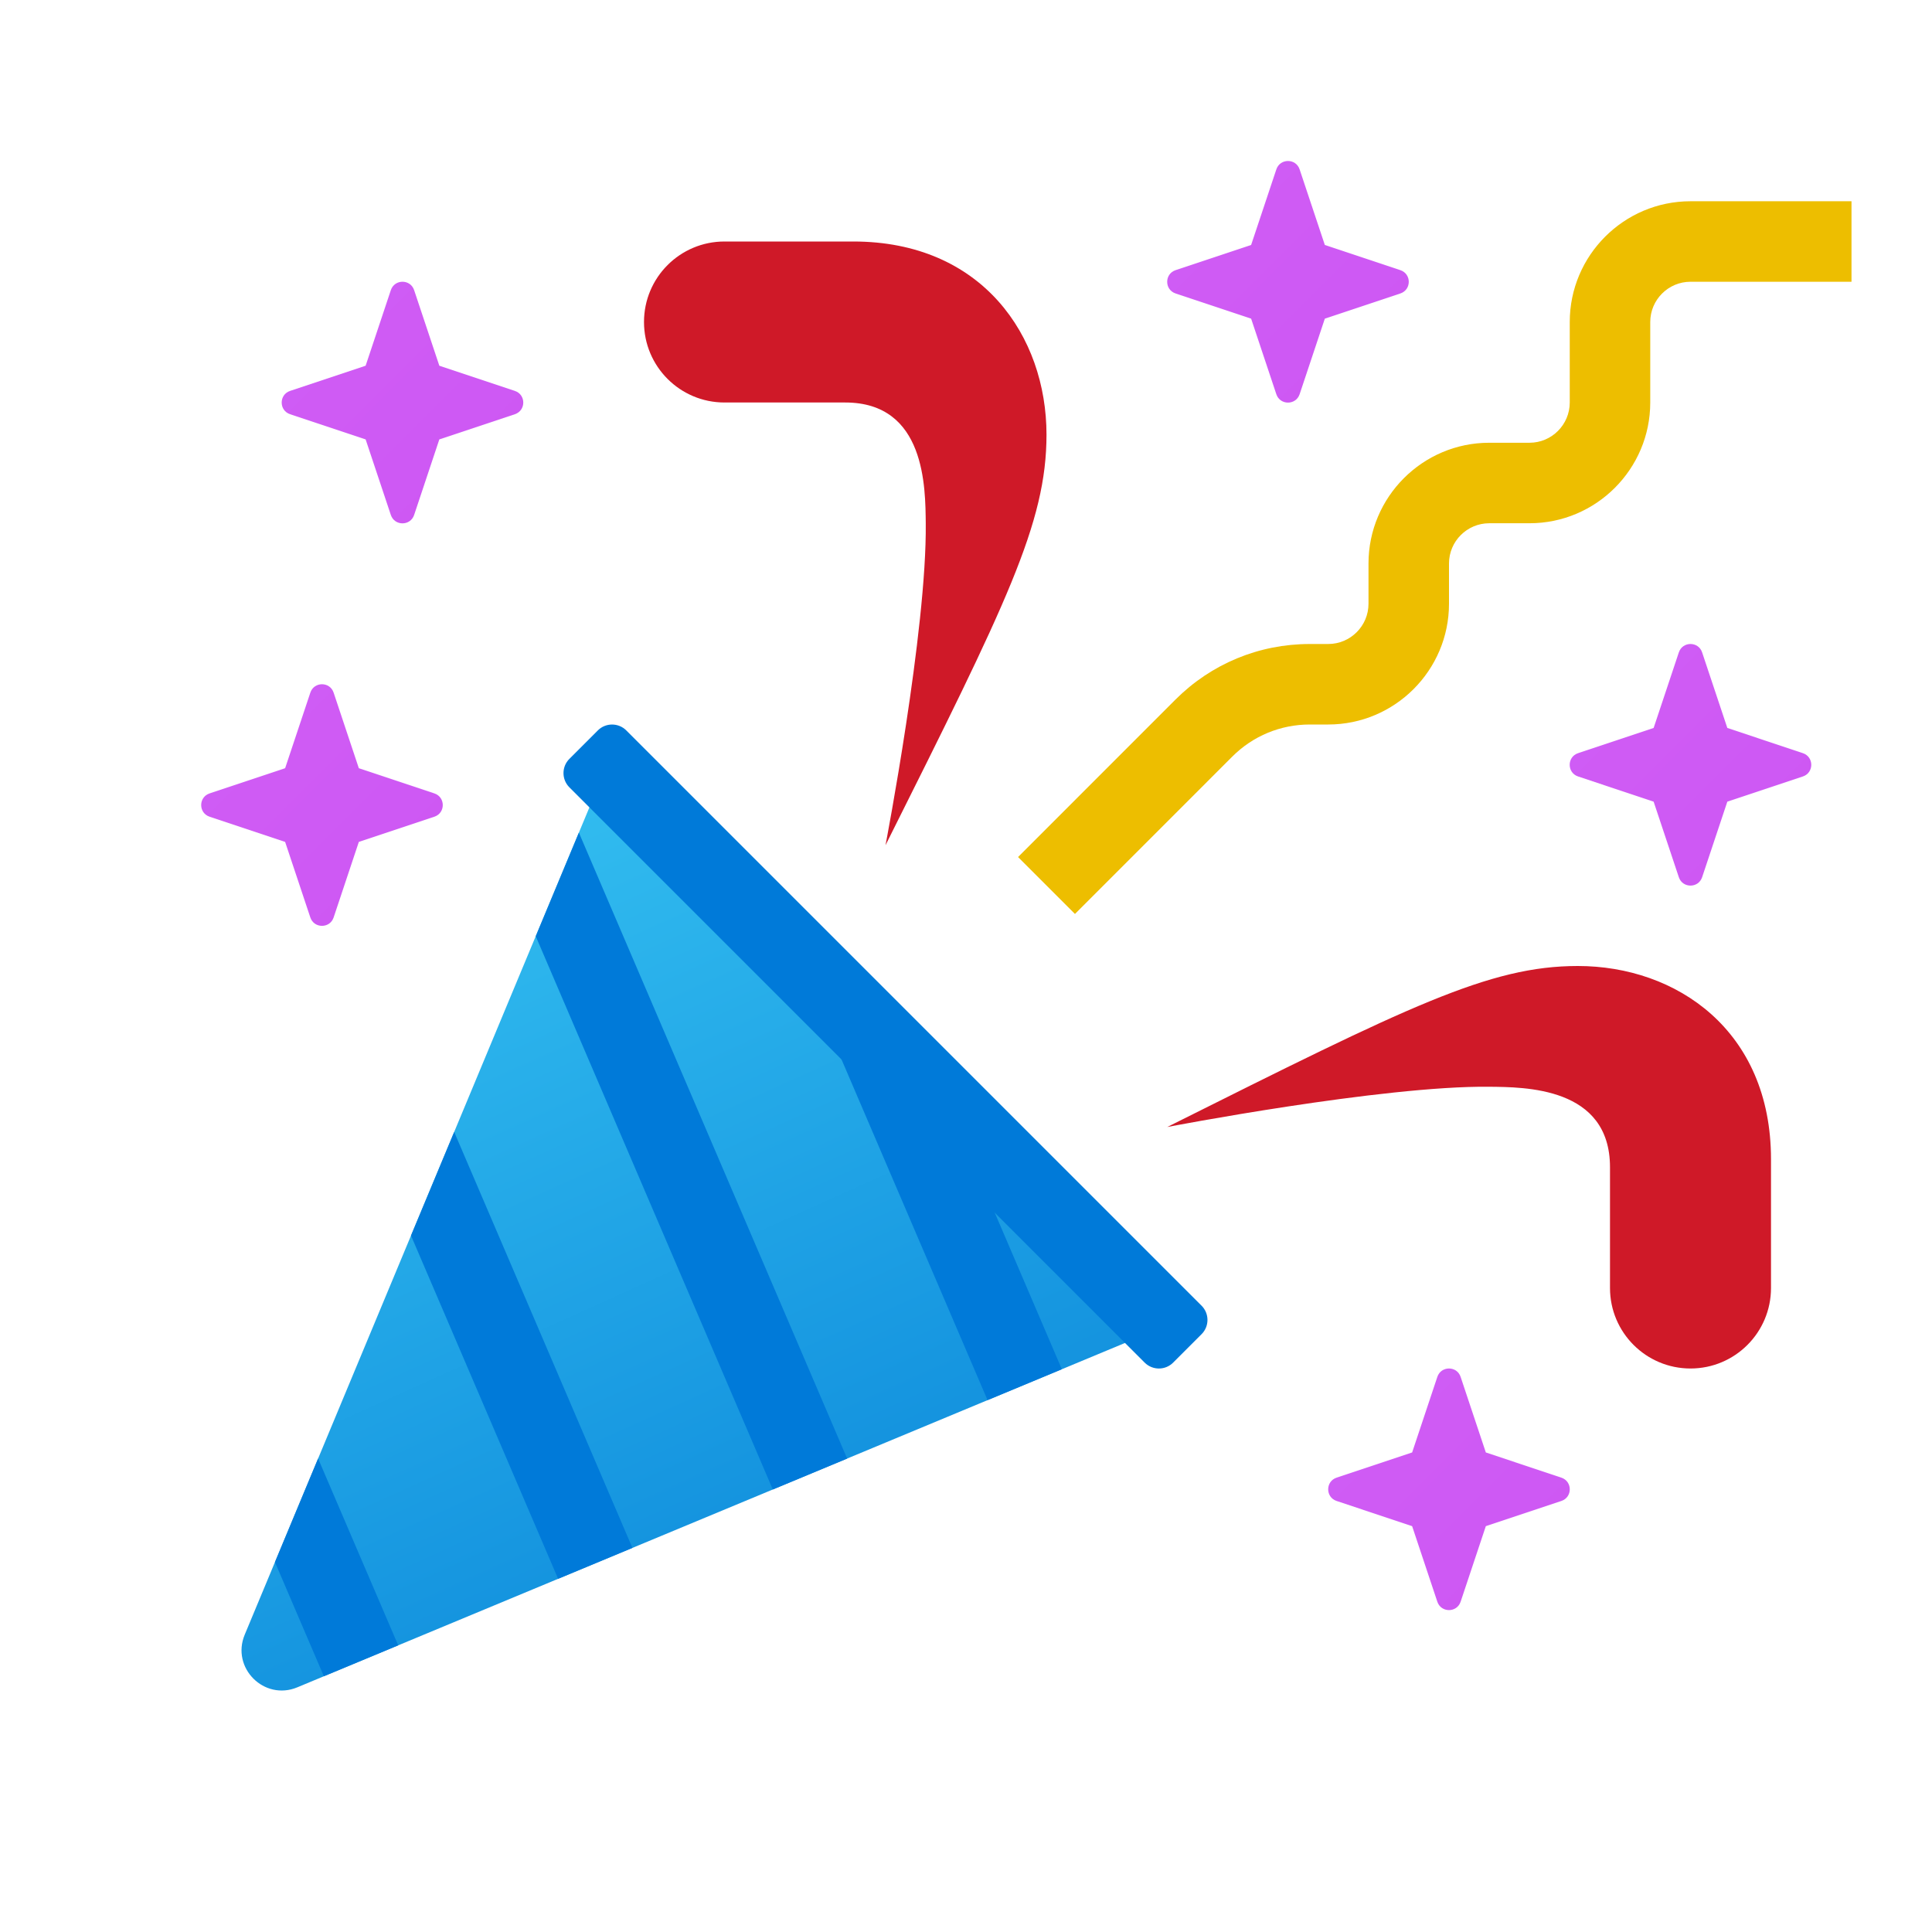
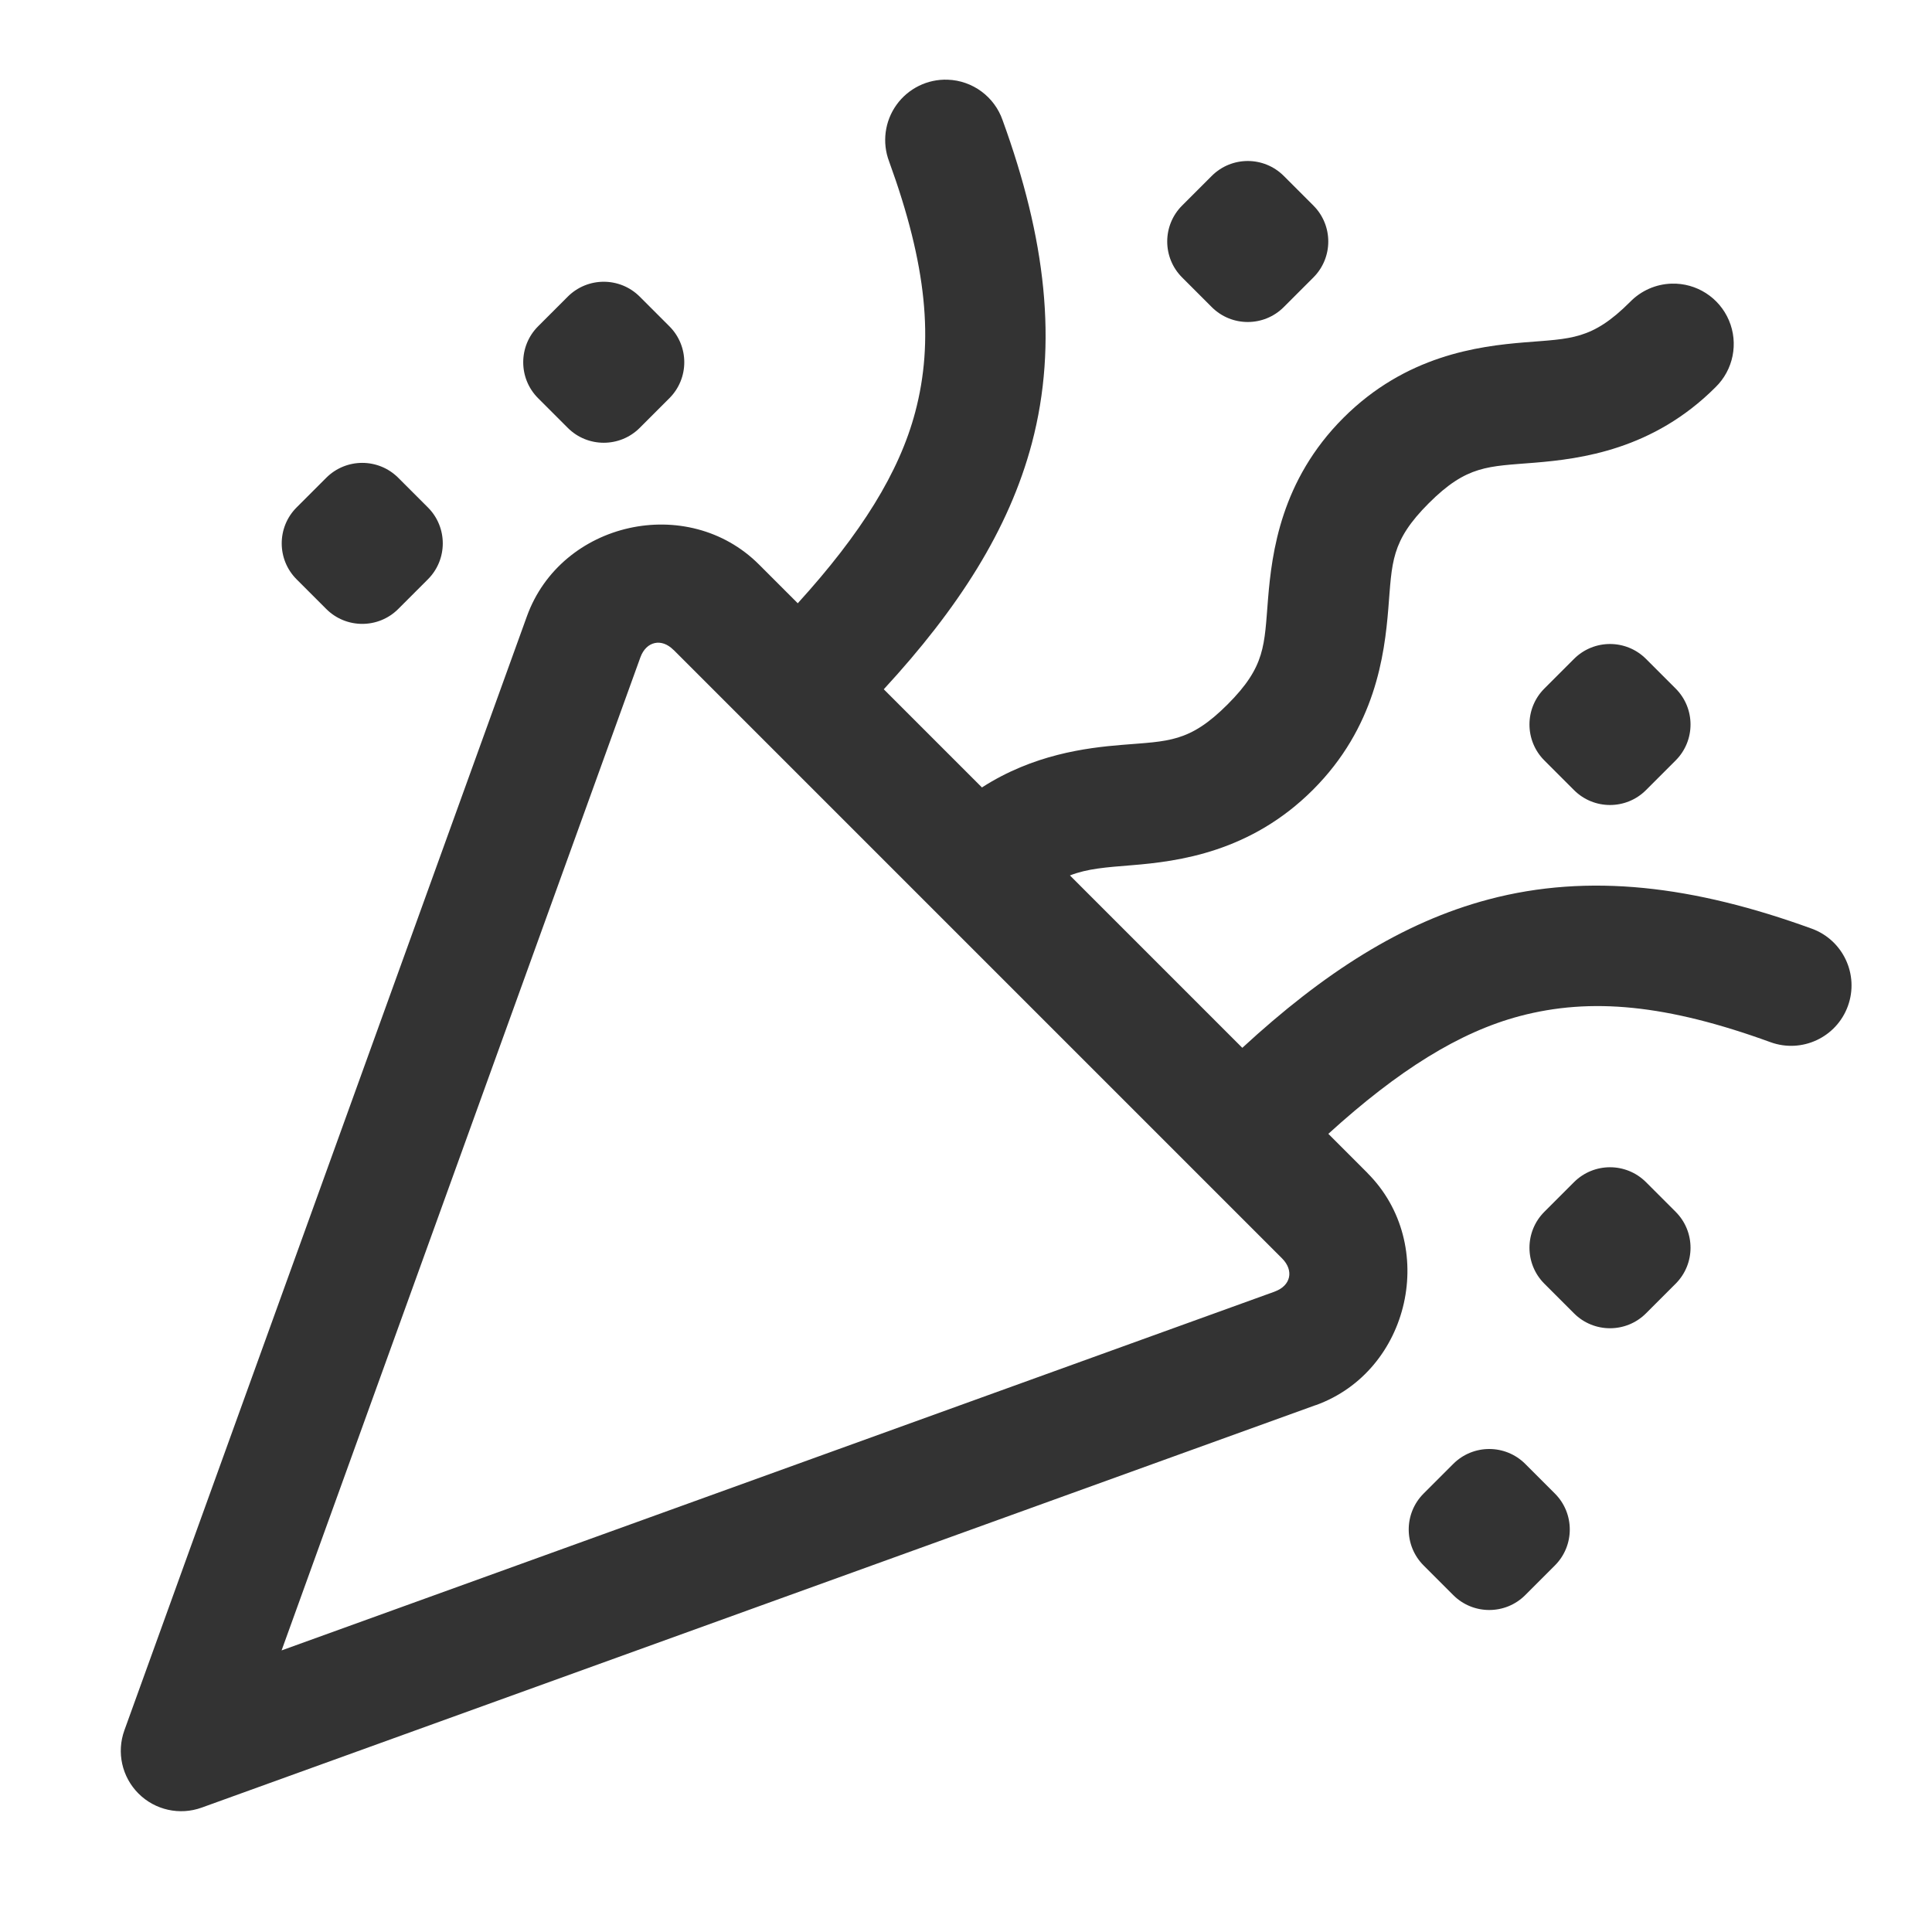
- <svg xmlns="http://www.w3.org/2000/svg" viewBox="0 0 48 48">
-   <linearGradient id="GTfajJ~_QeErPfovRURv~a" x1="10.17" x2="20.571" y1="20.674" y2="43.666" gradientUnits="userSpaceOnUse">
-     <stop offset="0" stop-color="#33bef0" />
-     <stop offset="1" stop-color="#0a85d9" />
-   </linearGradient>
-   <path fill="url(#GTfajJ~_QeErPfovRURv~a)" d="M15.146,18.853L6.08,40.613c-0.343,0.824,0.483,1.651,1.307,1.308l21.759-9.053L15.146,18.853 z" />
-   <path fill="#cf1928" d="M39.2,24C37,24,35,25,29,28c0,0,5.352-1.03,8-1c0.877,0.01,3,0,3,2v3c0,1.105,0.895,2,2,2h0 c1.105,0,2-0.895,2-2v-3.2C44,25.6,41.651,24,39.2,24z" />
-   <path fill="#cf1928" d="M21.2,6H18c-1.105,0-2,0.895-2,2v0c0,1.105,0.895,2,2,2h3c2,0,1.99,2.123,2,3c0.03,2.648-1,8-1,8 c3-6,4-8,4-10.2C26,8.349,24.4,6,21.2,6z" />
-   <path fill="#edbe00" d="M26.707,22.707l-1.414-1.414l3.909-3.91C30.094,16.491,31.28,16,32.542,16H33c0.552,0,1-0.449,1-1v-1 c0-1.654,1.346-3,3-3h1c0.552,0,1-0.449,1-1V8c0-1.654,1.346-3,3-3h4v2h-4c-0.552,0-1,0.449-1,1v2c0,1.654-1.346,3-3,3h-1 c-0.552,0-1,0.449-1,1v1c0,1.654-1.346,3-3,3h-0.458c-0.728,0-1.411,0.283-1.926,0.797L26.707,22.707z" />
-   <linearGradient id="GTfajJ~_QeErPfovRURv~b" x1="30.74" x2="54.511" y1="31.74" y2="55.511" gradientUnits="userSpaceOnUse">
-     <stop offset="0" stop-color="#d160f6" />
-     <stop offset="1" stop-color="#c545ed" />
-   </linearGradient>
-   <path fill="url(#GTfajJ~_QeErPfovRURv~b)" d="M36.289,34.209l0.626,1.877l1.877,0.626c0.278,0.093,0.278,0.486,0,0.579l-1.877,0.626 l-0.626,1.877c-0.093,0.278-0.486,0.278-0.579,0l-0.626-1.877l-1.877-0.626c-0.278-0.093-0.278-0.486,0-0.579l1.877-0.626 l0.626-1.877C35.803,33.93,36.197,33.93,36.289,34.209z" />
-   <linearGradient id="GTfajJ~_QeErPfovRURv~c" x1="36.74" x2="60.511" y1="13.74" y2="37.511" gradientUnits="userSpaceOnUse">
-     <stop offset="0" stop-color="#d160f6" />
-     <stop offset="1" stop-color="#c545ed" />
-   </linearGradient>
-   <path fill="url(#GTfajJ~_QeErPfovRURv~c)" d="M42.289,16.209l0.626,1.877l1.877,0.626c0.278,0.093,0.278,0.486,0,0.579l-1.877,0.626 l-0.626,1.877c-0.093,0.278-0.486,0.278-0.579,0l-0.626-1.877l-1.877-0.626c-0.278-0.093-0.278-0.486,0-0.579l1.877-0.626 l0.626-1.877C41.803,15.93,42.197,15.93,42.289,16.209z" />
-   <linearGradient id="GTfajJ~_QeErPfovRURv~d" x1="26.74" x2="50.511" y1="1.74" y2="25.511" gradientUnits="userSpaceOnUse">
-     <stop offset="0" stop-color="#d160f6" />
-     <stop offset="1" stop-color="#c545ed" />
-   </linearGradient>
-   <path fill="url(#GTfajJ~_QeErPfovRURv~d)" d="M32.289,4.209l0.626,1.877l1.877,0.626c0.278,0.093,0.278,0.486,0,0.579l-1.877,0.626 l-0.626,1.877c-0.093,0.278-0.486,0.278-0.579,0l-0.626-1.877l-1.877-0.626c-0.278-0.093-0.278-0.486,0-0.579l1.877-0.626 l0.626-1.877C31.803,3.93,32.197,3.93,32.289,4.209z" />
-   <linearGradient id="GTfajJ~_QeErPfovRURv~e" x1="4.74" x2="28.511" y1="4.74" y2="28.511" gradientUnits="userSpaceOnUse">
-     <stop offset="0" stop-color="#d160f6" />
-     <stop offset="1" stop-color="#c545ed" />
-   </linearGradient>
-   <path fill="url(#GTfajJ~_QeErPfovRURv~e)" d="M10.289,7.209l0.626,1.877l1.877,0.626c0.278,0.093,0.278,0.486,0,0.579l-1.877,0.626 l-0.626,1.877c-0.093,0.278-0.486,0.278-0.579,0l-0.626-1.877l-1.877-0.626c-0.278-0.093-0.278-0.486,0-0.579l1.877-0.626 l0.626-1.877C9.803,6.93,10.197,6.93,10.289,7.209z" />
-   <linearGradient id="GTfajJ~_QeErPfovRURv~f" x1="2.74" x2="26.511" y1="14.74" y2="38.511" gradientUnits="userSpaceOnUse">
-     <stop offset="0" stop-color="#d160f6" />
-     <stop offset="1" stop-color="#c545ed" />
-   </linearGradient>
-   <path fill="url(#GTfajJ~_QeErPfovRURv~f)" d="M8.289,17.209l0.626,1.877l1.877,0.626c0.278,0.093,0.278,0.486,0,0.579l-1.877,0.626 l-0.626,1.877c-0.093,0.278-0.486,0.278-0.579,0l-0.626-1.877l-1.877-0.626c-0.278-0.093-0.278-0.486,0-0.579l1.877-0.626 l0.626-1.877C7.803,16.93,8.197,16.93,8.289,17.209z" />
-   <polygon fill="#007ad9" points="24.535,34.786 26.381,34.018 23.44,27.155 19.63,23.341" />
-   <polygon fill="#007ad9" points="8.046,41.646 9.893,40.878 7.903,36.236 6.831,38.81" />
-   <polygon fill="#007ad9" points="11.284,28.123 10.211,30.697 13.866,39.225 15.712,38.457" />
-   <polygon fill="#007ad9" points="14.382,20.686 13.31,23.26 19.2,37.006 21.047,36.238" />
-   <path fill="#007ad9" d="M28.439,33.854L14.146,19.561c-0.195-0.195-0.195-0.512,0-0.707l0.707-0.707 c0.195-0.195,0.512-0.195,0.707,0l14.293,14.293c0.195,0.195,0.195,0.512,0,0.707l-0.707,0.707 C28.951,34.049,28.635,34.049,28.439,33.854z" />
+ <svg xmlns="http://www.w3.org/2000/svg" viewBox="0 0 48 48" fill="#333333">
+   <path d="M 23.547 1.98 A 1.5 1.5 0 0 0 22.09 4.012 C 23.027 6.59 23.206 8.475 22.738 10.24 C 22.343 11.735 21.395 13.256 19.82 14.988 L 18.857 14.025 C 17.972 13.14 16.741 12.872 15.627 13.121 C 14.513 13.37 13.515 14.136 13.09 15.314 L 3.09 42.99 A 1.5 1.5 0 0 0 5.01 44.91 L 32.688 34.91 L 32.688 34.912 C 35.045 34.063 35.745 30.917 33.975 29.145 A 1.5 1.5 0 0 0 33.975 29.143 L 33.002 28.17 C 34.739 26.59 36.262 25.64 37.76 25.244 C 39.525 24.777 41.41 24.955 43.988 25.893 A 1.5 1.5 0 1 0 45.012 23.072 C 43.551 22.541 42.168 22.194 40.838 22.062 C 39.508 21.931 38.232 22.015 36.99 22.344 C 34.834 22.914 32.879 24.176 30.865 26.033 L 26.582 21.75 C 27.02 21.58 27.469 21.549 28.121 21.496 C 29.276 21.402 31.069 21.172 32.619 19.623 C 34.17 18.073 34.397 16.28 34.492 15.125 C 34.587 13.97 34.548 13.452 35.498 12.502 C 36.449 11.552 36.968 11.591 38.123 11.496 C 39.279 11.401 41.071 11.172 42.621 9.621 A 1.5 1.5 0 0 0 41.529 7.047 A 1.5 1.5 0 0 0 40.5 7.5 C 39.55 8.451 39.032 8.411 37.877 8.506 C 36.722 8.601 34.927 8.831 33.377 10.381 C 31.826 11.931 31.599 13.724 31.504 14.879 C 31.409 16.034 31.449 16.551 30.498 17.502 C 29.549 18.451 29.032 18.411 27.877 18.506 C 26.969 18.58 25.665 18.747 24.396 19.564 L 21.957 17.125 C 23.809 15.115 25.067 13.162 25.637 11.01 C 26.294 8.525 25.973 5.91 24.91 2.988 A 1.5 1.5 0 0 0 23.547 1.98 z M 31 4 C 30.677 4 30.354 4.123 30.107 4.369 L 29.369 5.107 C 28.876 5.6 28.876 6.4 29.369 6.893 L 30.107 7.631 C 30.6 8.123 31.4 8.123 31.893 7.631 L 32.631 6.893 C 33.124 6.4 33.124 5.6 32.631 5.107 L 31.893 4.369 C 31.646 4.123 31.323 4 31 4 z M 15 7 C 14.677 7 14.354 7.123 14.107 7.369 L 13.369 8.107 C 12.876 8.6 12.876 9.4 13.369 9.893 L 14.107 10.631 C 14.6 11.123 15.4 11.123 15.893 10.631 L 16.631 9.893 C 17.124 9.4 17.124 8.6 16.631 8.107 L 15.893 7.369 C 15.646 7.123 15.323 7 15 7 z M 9 11.5 C 8.677 11.5 8.354 11.623 8.107 11.869 L 7.369 12.607 C 6.876 13.1 6.876 13.9 7.369 14.393 L 8.107 15.131 C 8.6 15.623 9.4 15.623 9.893 15.131 L 10.631 14.393 C 11.124 13.9 11.124 13.1 10.631 12.607 L 9.893 11.869 C 9.646 11.623 9.323 11.5 9 11.5 z M 16.266 15.977 C 16.416 15.943 16.584 15.998 16.734 16.148 A 1.5 1.5 0 0 0 16.736 16.148 L 31.854 31.266 C 32.153 31.567 32.07 31.944 31.67 32.088 A 1.5 1.5 0 0 0 31.668 32.09 L 6.996 41.004 L 15.91 16.332 C 15.983 16.131 16.115 16.01 16.266 15.977 z M 40 16 C 39.677 16 39.354 16.123 39.107 16.369 L 38.369 17.107 C 37.876 17.6 37.876 18.4 38.369 18.893 L 39.107 19.631 C 39.6 20.123 40.4 20.123 40.893 19.631 L 41.631 18.893 C 42.124 18.4 42.124 17.6 41.631 17.107 L 40.893 16.369 C 40.646 16.123 40.323 16 40 16 z M 40 29 C 39.677 29 39.354 29.123 39.107 29.369 L 38.369 30.107 C 37.876 30.6 37.876 31.4 38.369 31.893 L 39.107 32.631 C 39.6 33.123 40.4 33.123 40.893 32.631 L 41.631 31.893 C 42.124 31.4 42.124 30.6 41.631 30.107 L 40.893 29.369 C 40.646 29.123 40.323 29 40 29 z M 37 36 C 36.677 36 36.354 36.123 36.107 36.369 L 35.369 37.107 C 34.876 37.6 34.876 38.4 35.369 38.893 L 36.107 39.631 C 36.6 40.123 37.4 40.123 37.893 39.631 L 38.631 38.893 C 39.124 38.4 39.124 37.6 38.631 37.107 L 37.893 36.369 C 37.646 36.123 37.323 36 37 36 z" fill="#333333" />
</svg>
